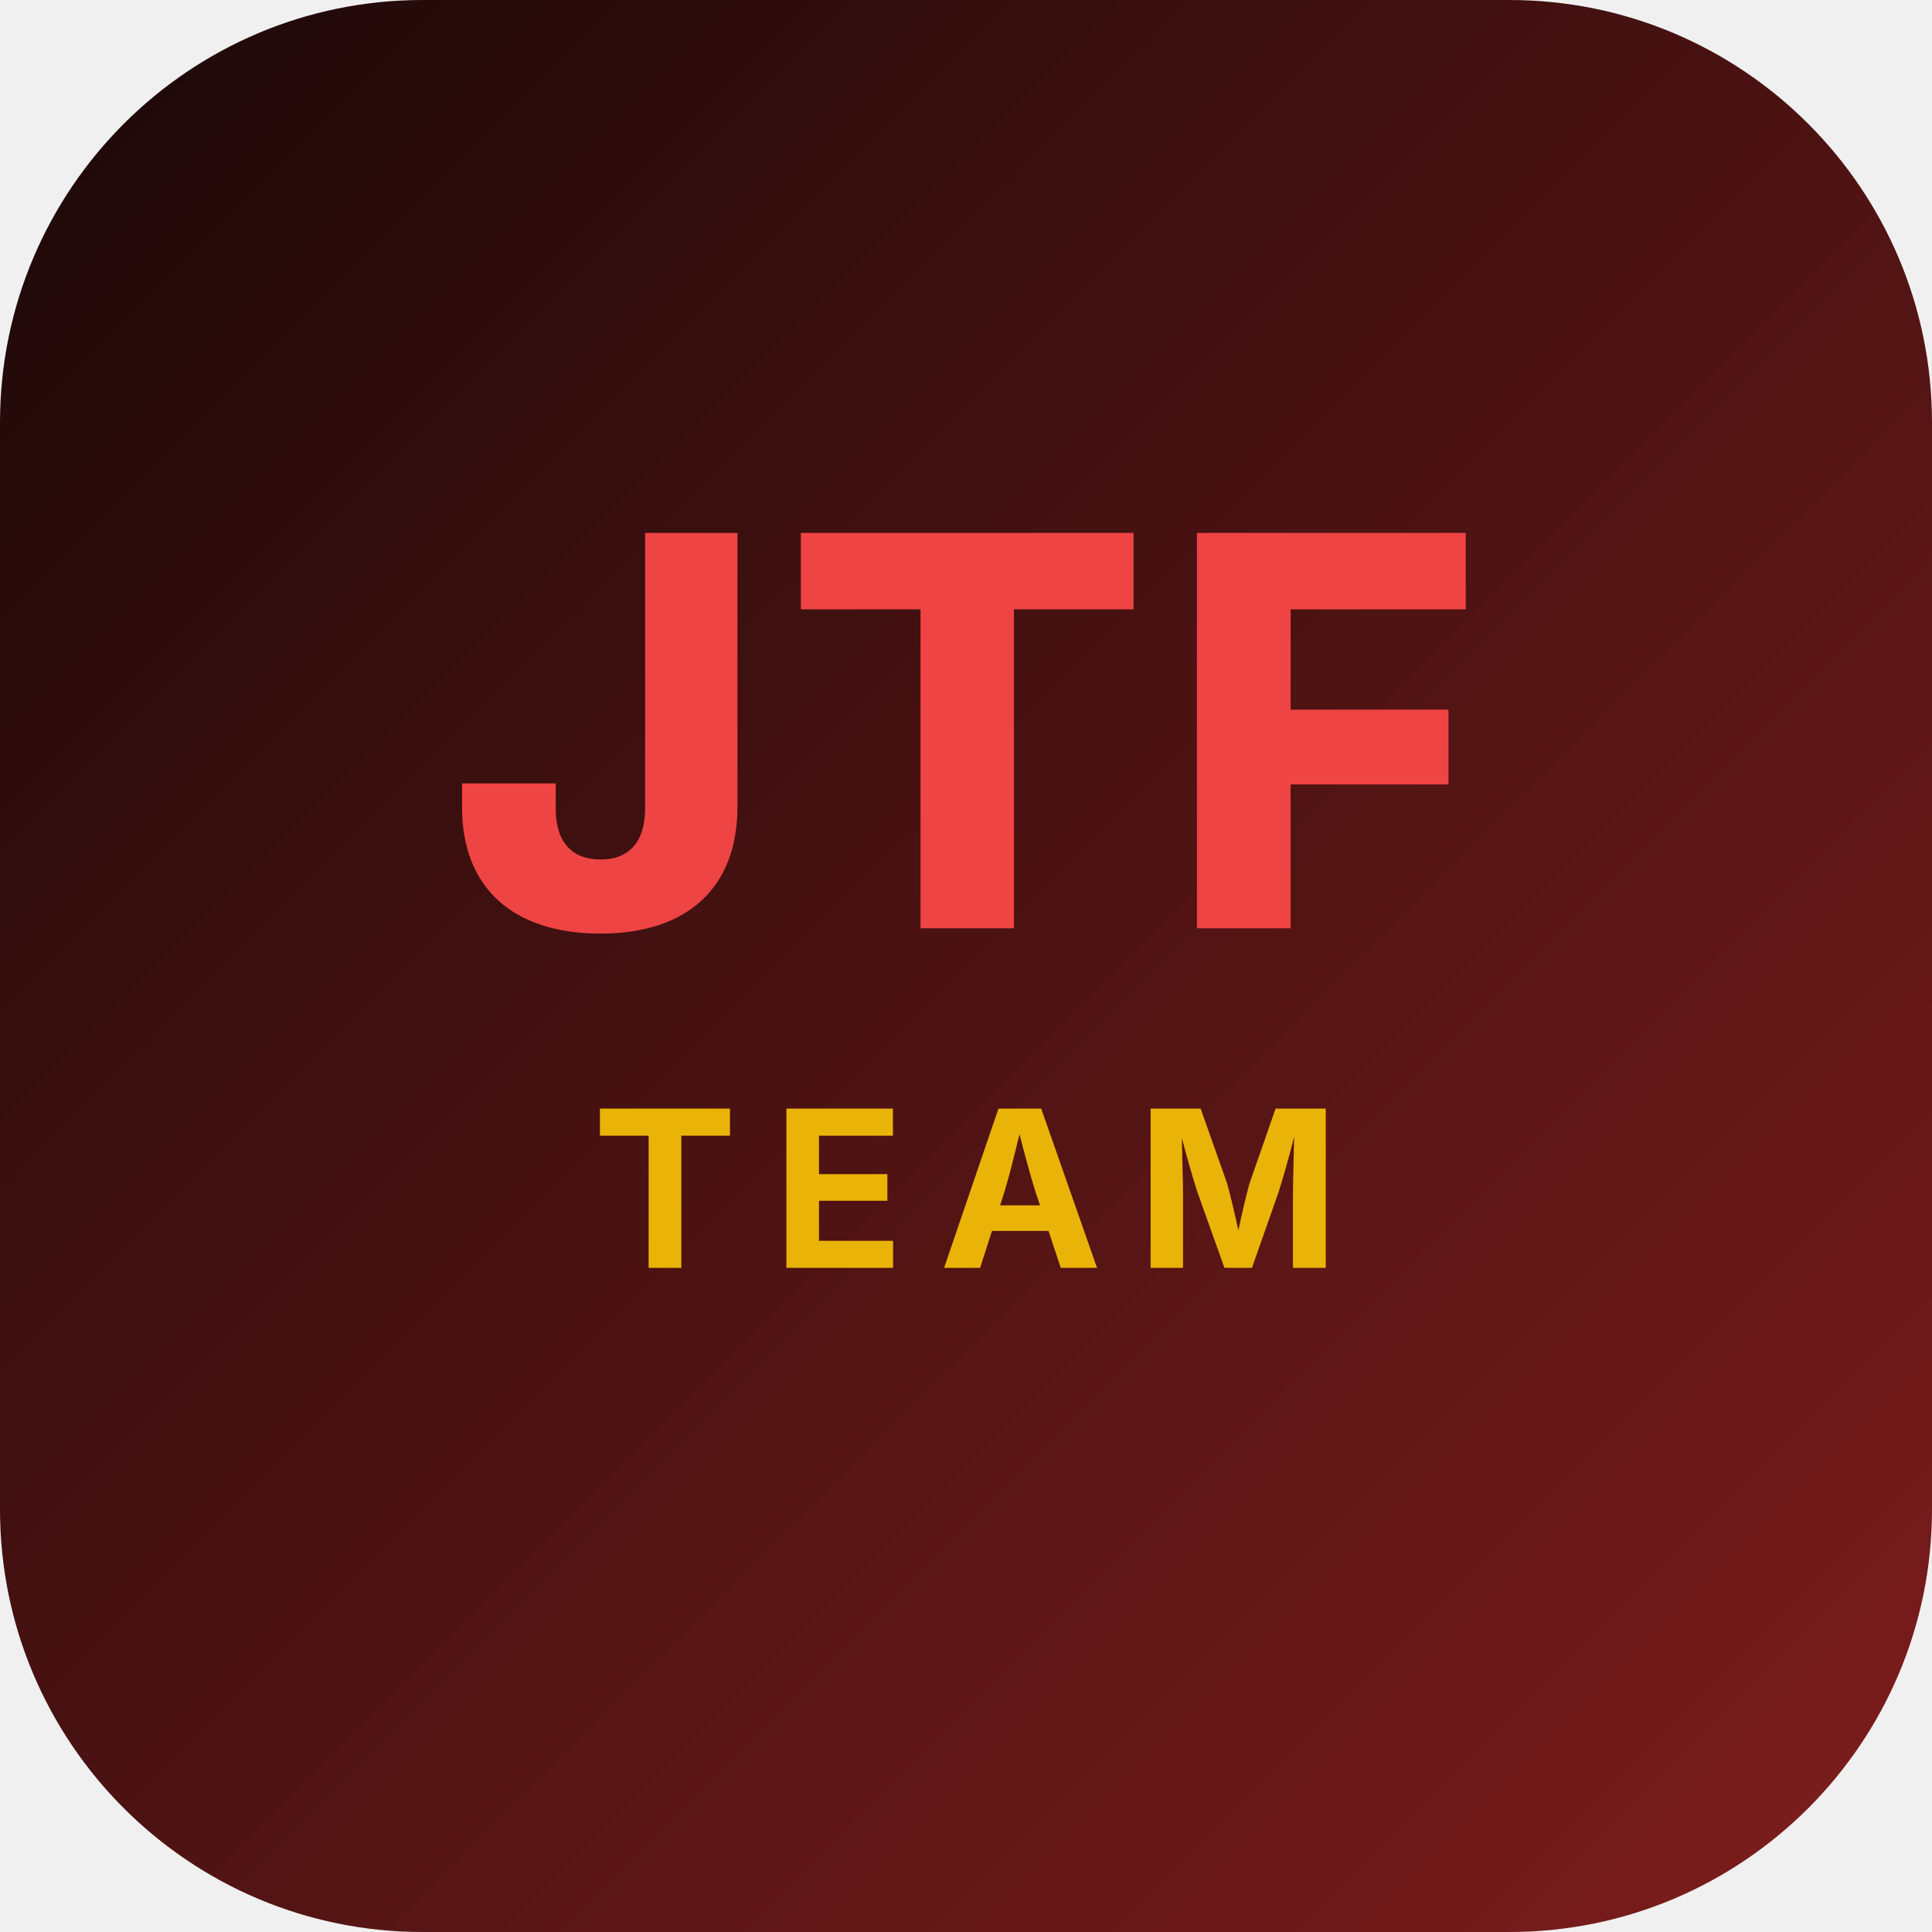
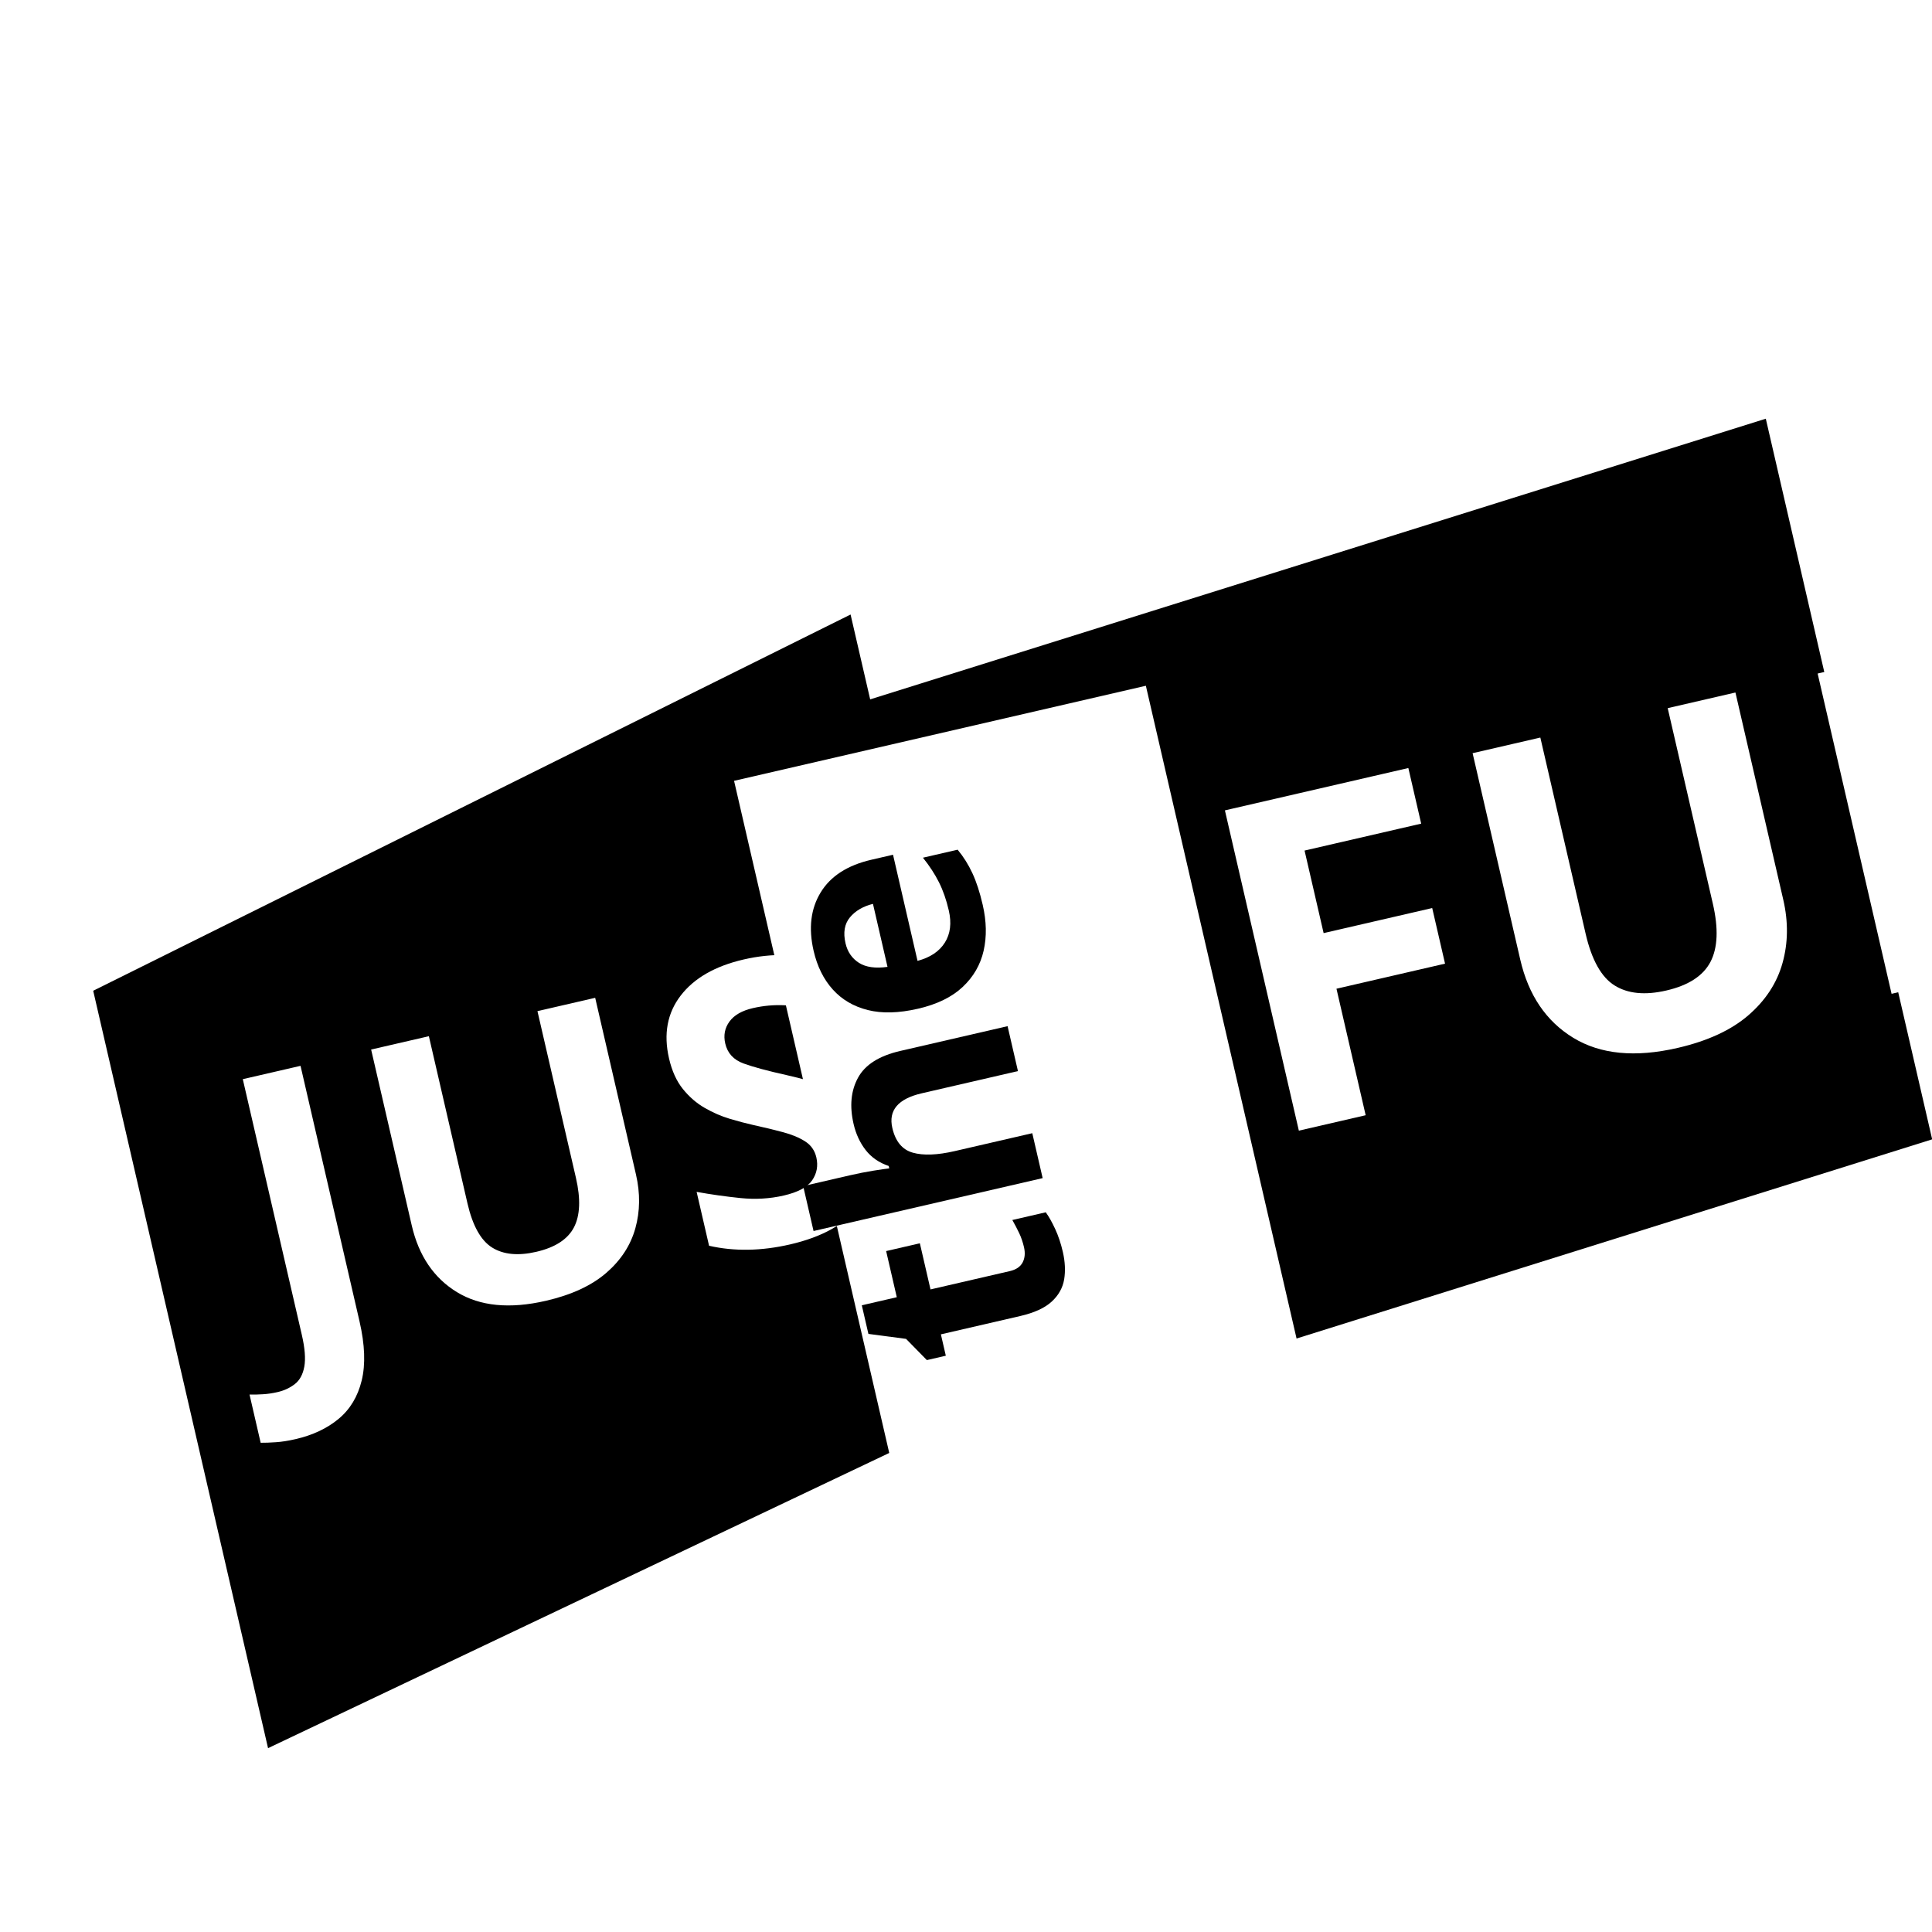
- <svg xmlns="http://www.w3.org/2000/svg" width="512" height="512" viewBox="0 0 512 512" role="img" aria-label="JTF Team">
-   <defs>
-     <linearGradient id="bg" x1="0" y1="0" x2="1" y2="1">
-       <stop offset="0%" stop-color="#1a0808" />
-       <stop offset="100%" stop-color="#7f1d1d" />
-     </linearGradient>
-   </defs>
-   <rect width="512" height="512" rx="112" fill="url(#bg)" />
-   <text x="256" y="246" text-anchor="middle" fill="#ef4444" font-family="Inter, Arial, sans-serif" font-size="144" font-weight="800" letter-spacing="4">JTF</text>
-   <text x="256" y="336" text-anchor="middle" fill="#eab308" font-family="Inter, Arial, sans-serif" font-size="58" font-weight="700" letter-spacing="9">TEAM</text>
+ <svg xmlns="http://www.w3.org/2000/svg" width="512" height="512" viewBox="0 0 512 512" role="img" aria-label="Just The Funny Team Portal">
+   <rect width="512" height="512" fill="#ffffff" />
+   <g transform="translate(26 110) rotate(-13 230 132)">
+     <polygon points="0,100 218,48 218,258 0,306" fill="#000000" />
+     <polygon points="206,72 466,52 466,248 206,268" fill="#000000" />
+     <rect x="178" y="84" width="112" height="190" fill="#ffffff" />
+     <text x="24" y="206" fill="#ffffff" font-family="Impact, Arial Black, sans-serif" font-size="104" font-weight="900" letter-spacing="1">JUST</text>
+     <text x="292" y="208" fill="#ffffff" font-family="Impact, Arial Black, sans-serif" font-size="122" font-weight="900" letter-spacing="1">FUNNY</text>
+     <text x="234" y="178" fill="#000000" font-family="Impact, Arial Black, sans-serif" font-size="82" font-weight="900" text-anchor="middle" transform="rotate(-90 234 178)">the</text>
+   </g>
</svg>
